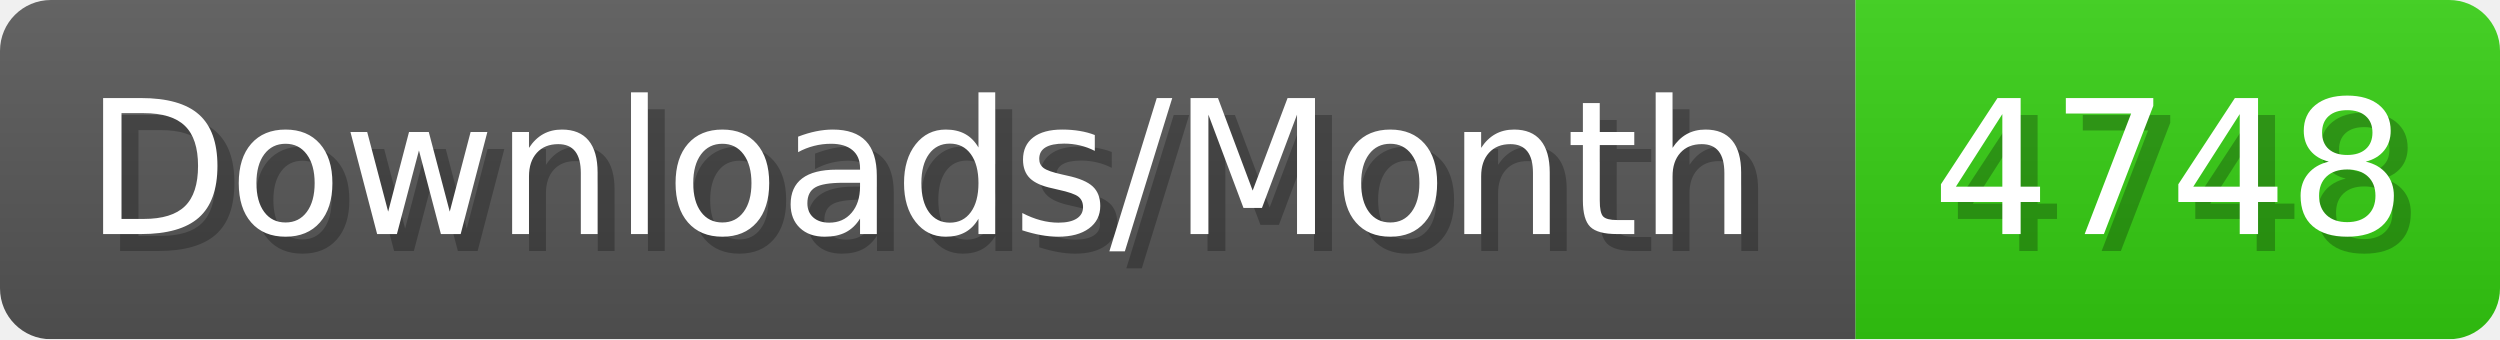
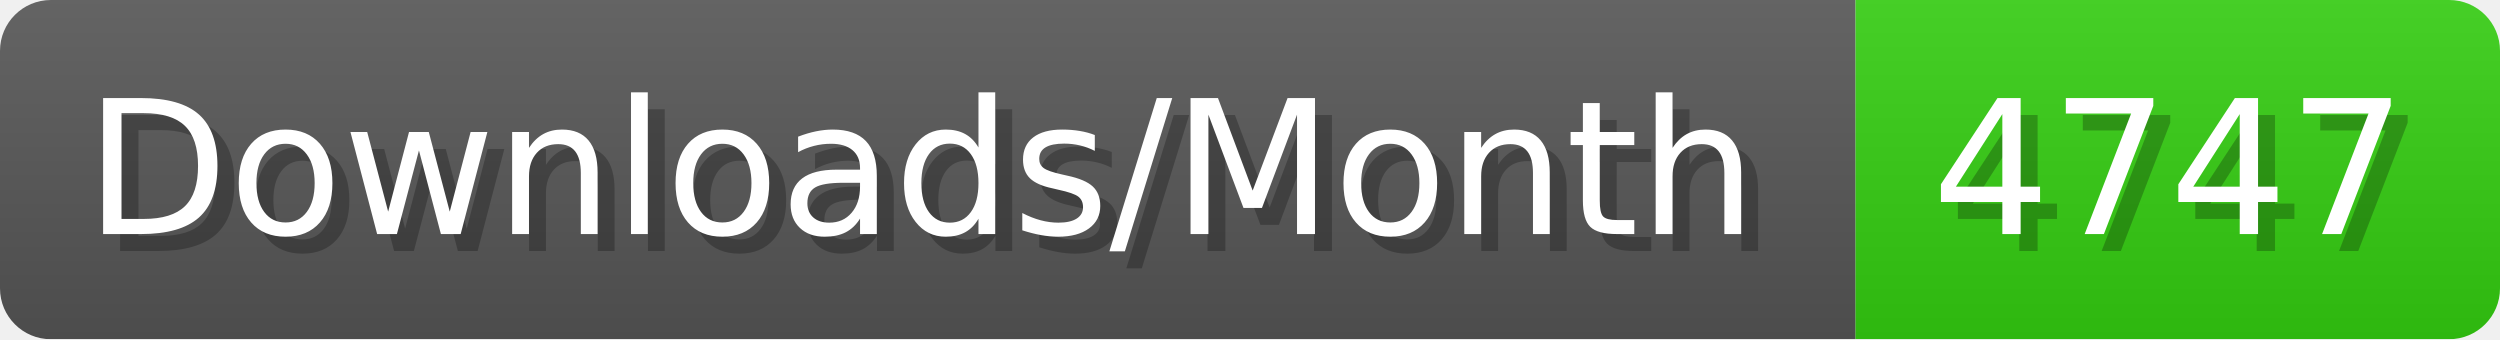
- <svg xmlns="http://www.w3.org/2000/svg" width="147.4" height="20" viewBox="0 0 1474 200" role="img" aria-label="Downloads/Month: 4748">
+ <svg xmlns="http://www.w3.org/2000/svg" width="147.4" height="20" viewBox="0 0 1474 200" role="img" aria-label="Downloads/Month: 4747">
  <linearGradient id="YlXUI" x2="0" y2="100%">
    <stop offset="0" stop-opacity=".1" stop-color="#EEE" />
    <stop offset="1" stop-opacity=".1" />
  </linearGradient>
  <mask id="JHhop">
    <rect width="1474" height="200" rx="30" fill="#FFF" />
  </mask>
  <g mask="url(#JHhop)">
    <rect width="1094" height="200" fill="#555" />
    <rect width="380" height="200" fill="#3C1" x="1094" />
    <rect width="1474" height="200" fill="url(#YlXUI)" />
  </g>
  <g aria-hidden="true" fill="#fff" text-anchor="start" font-family="Verdana,DejaVu Sans,sans-serif" font-size="110">
    <text x="60" y="148" textLength="994" fill="#000" opacity="0.25">Downloads/Month</text>
    <text x="50" y="138" textLength="994">Downloads/Month</text>
-     <text x="1149" y="148" textLength="280" fill="#000" opacity="0.25">4748</text>
-     <text x="1139" y="138" textLength="280">4748</text>
+     <text x="1149" y="148" textLength="280" fill="#000" opacity="0.25">4747</text>
+     <text x="1139" y="138" textLength="280">4747</text>
  </g>
</svg>
